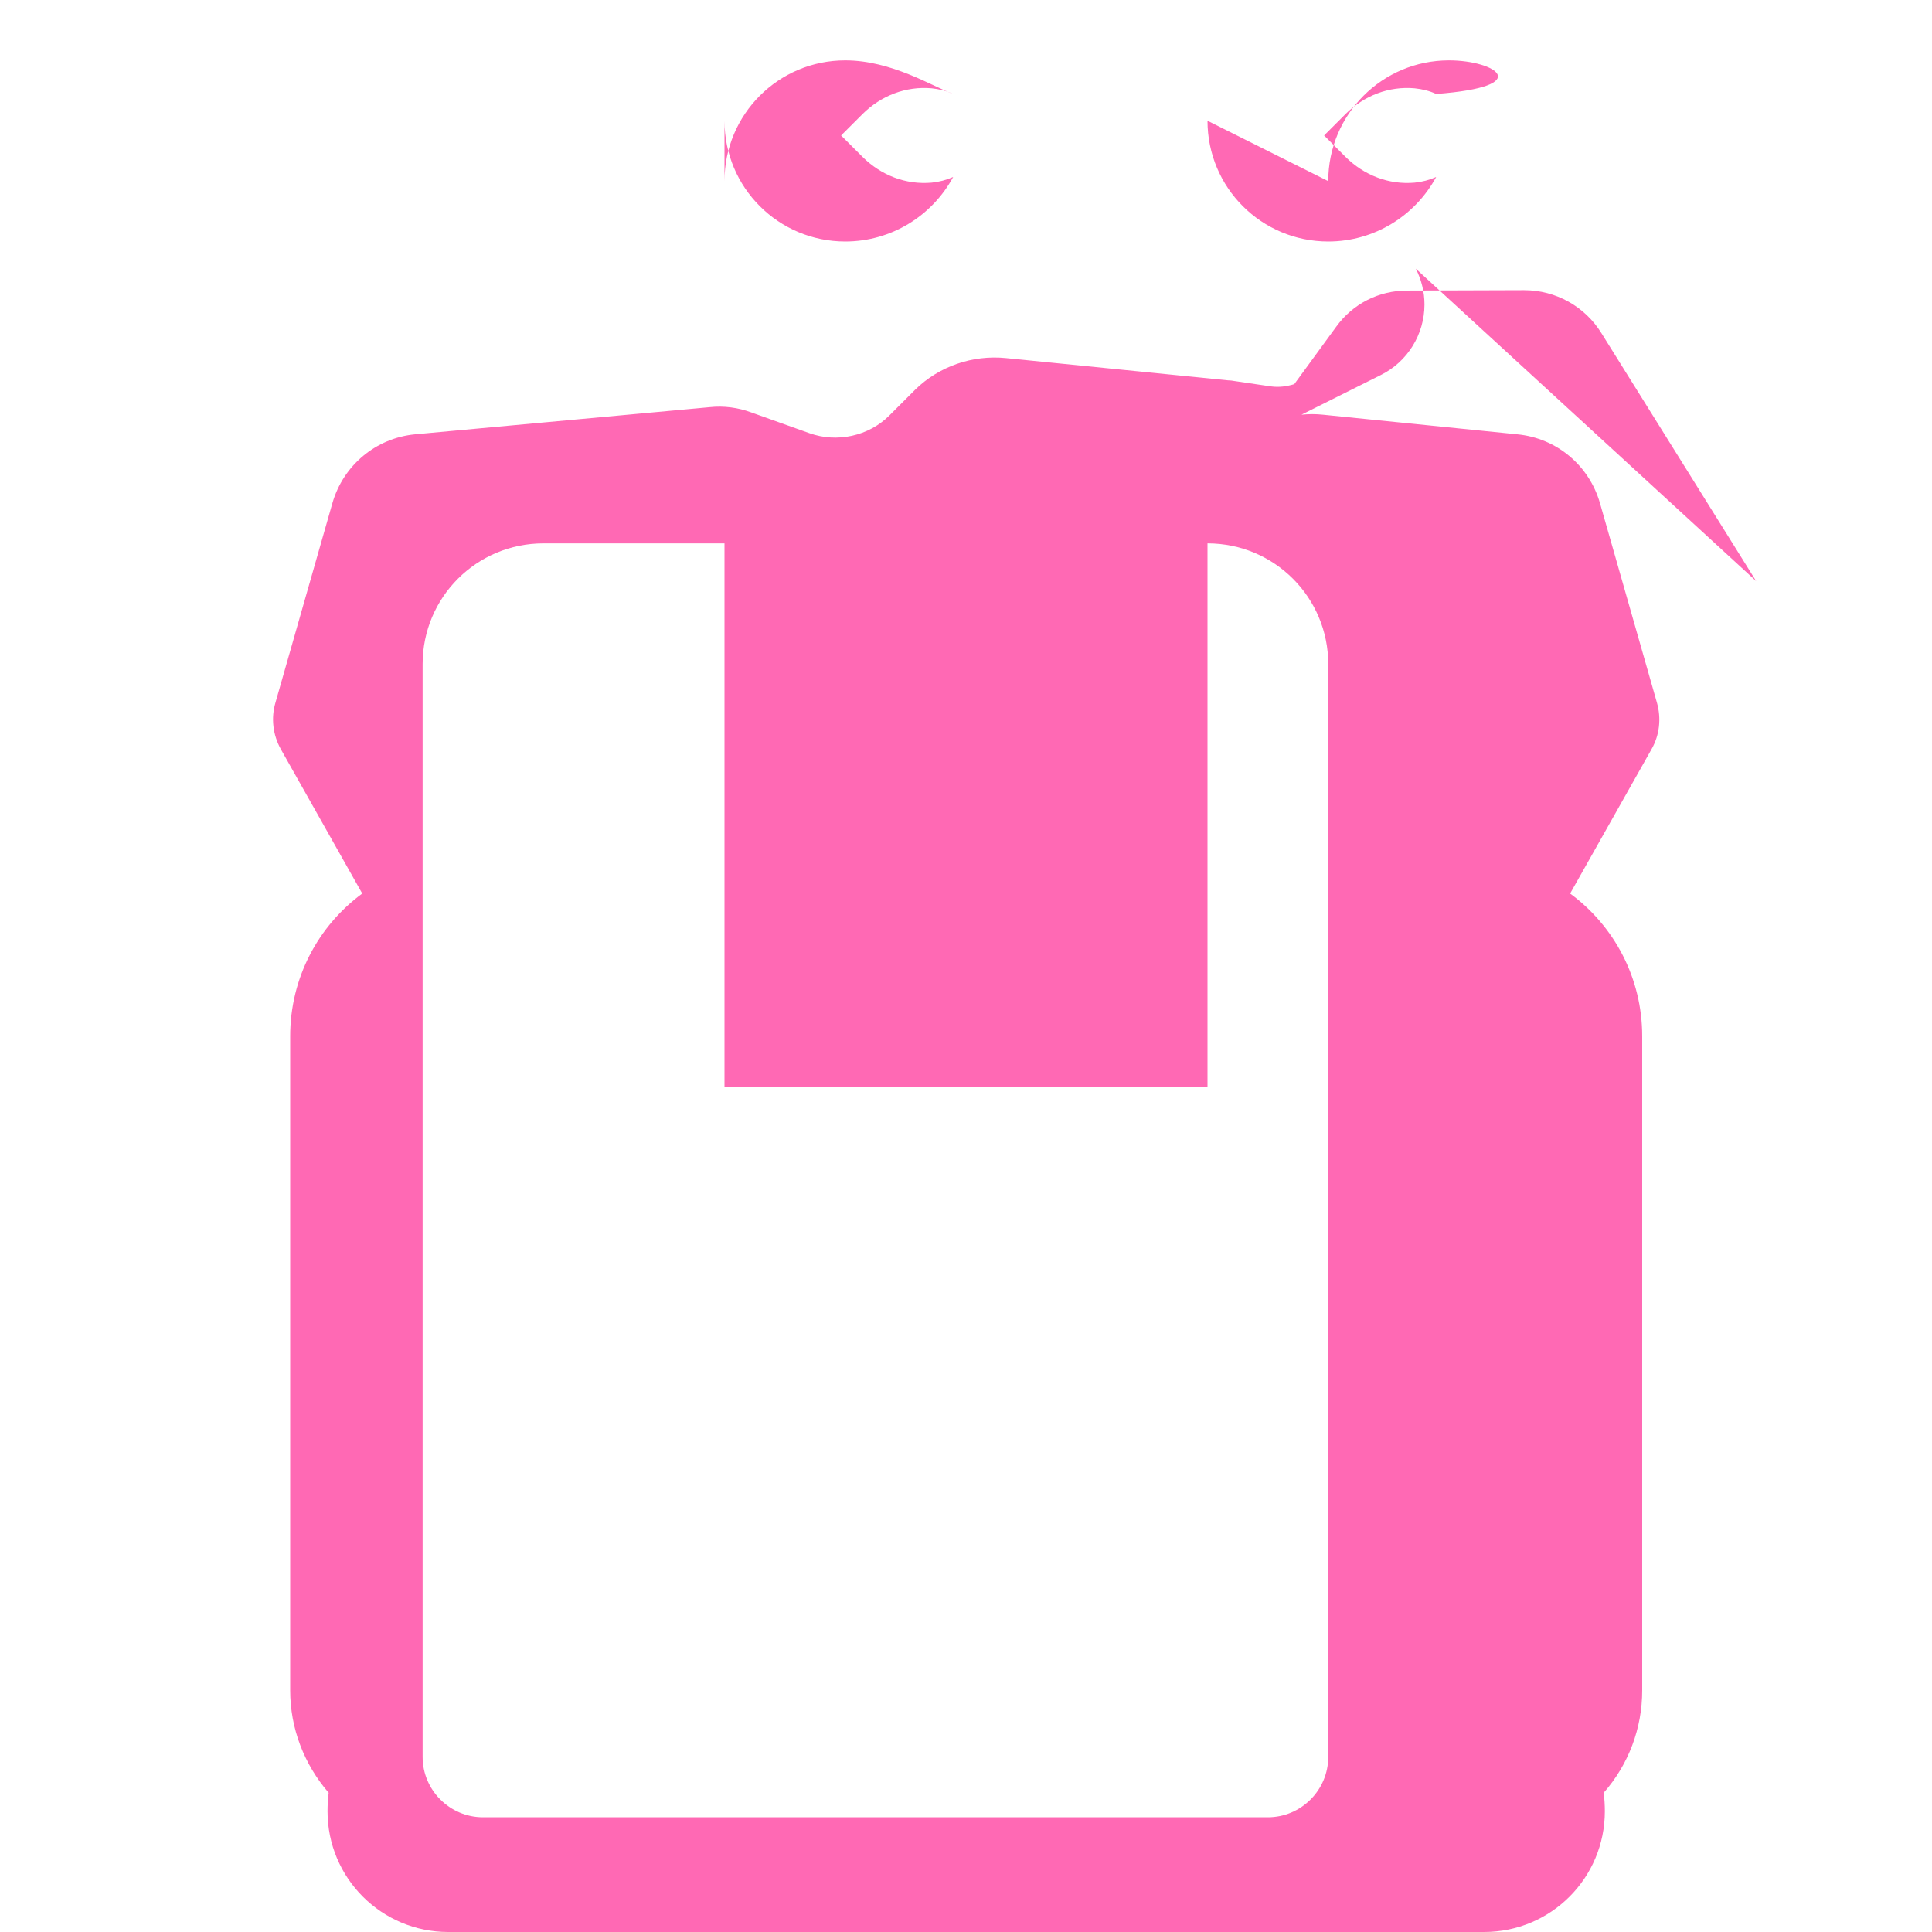
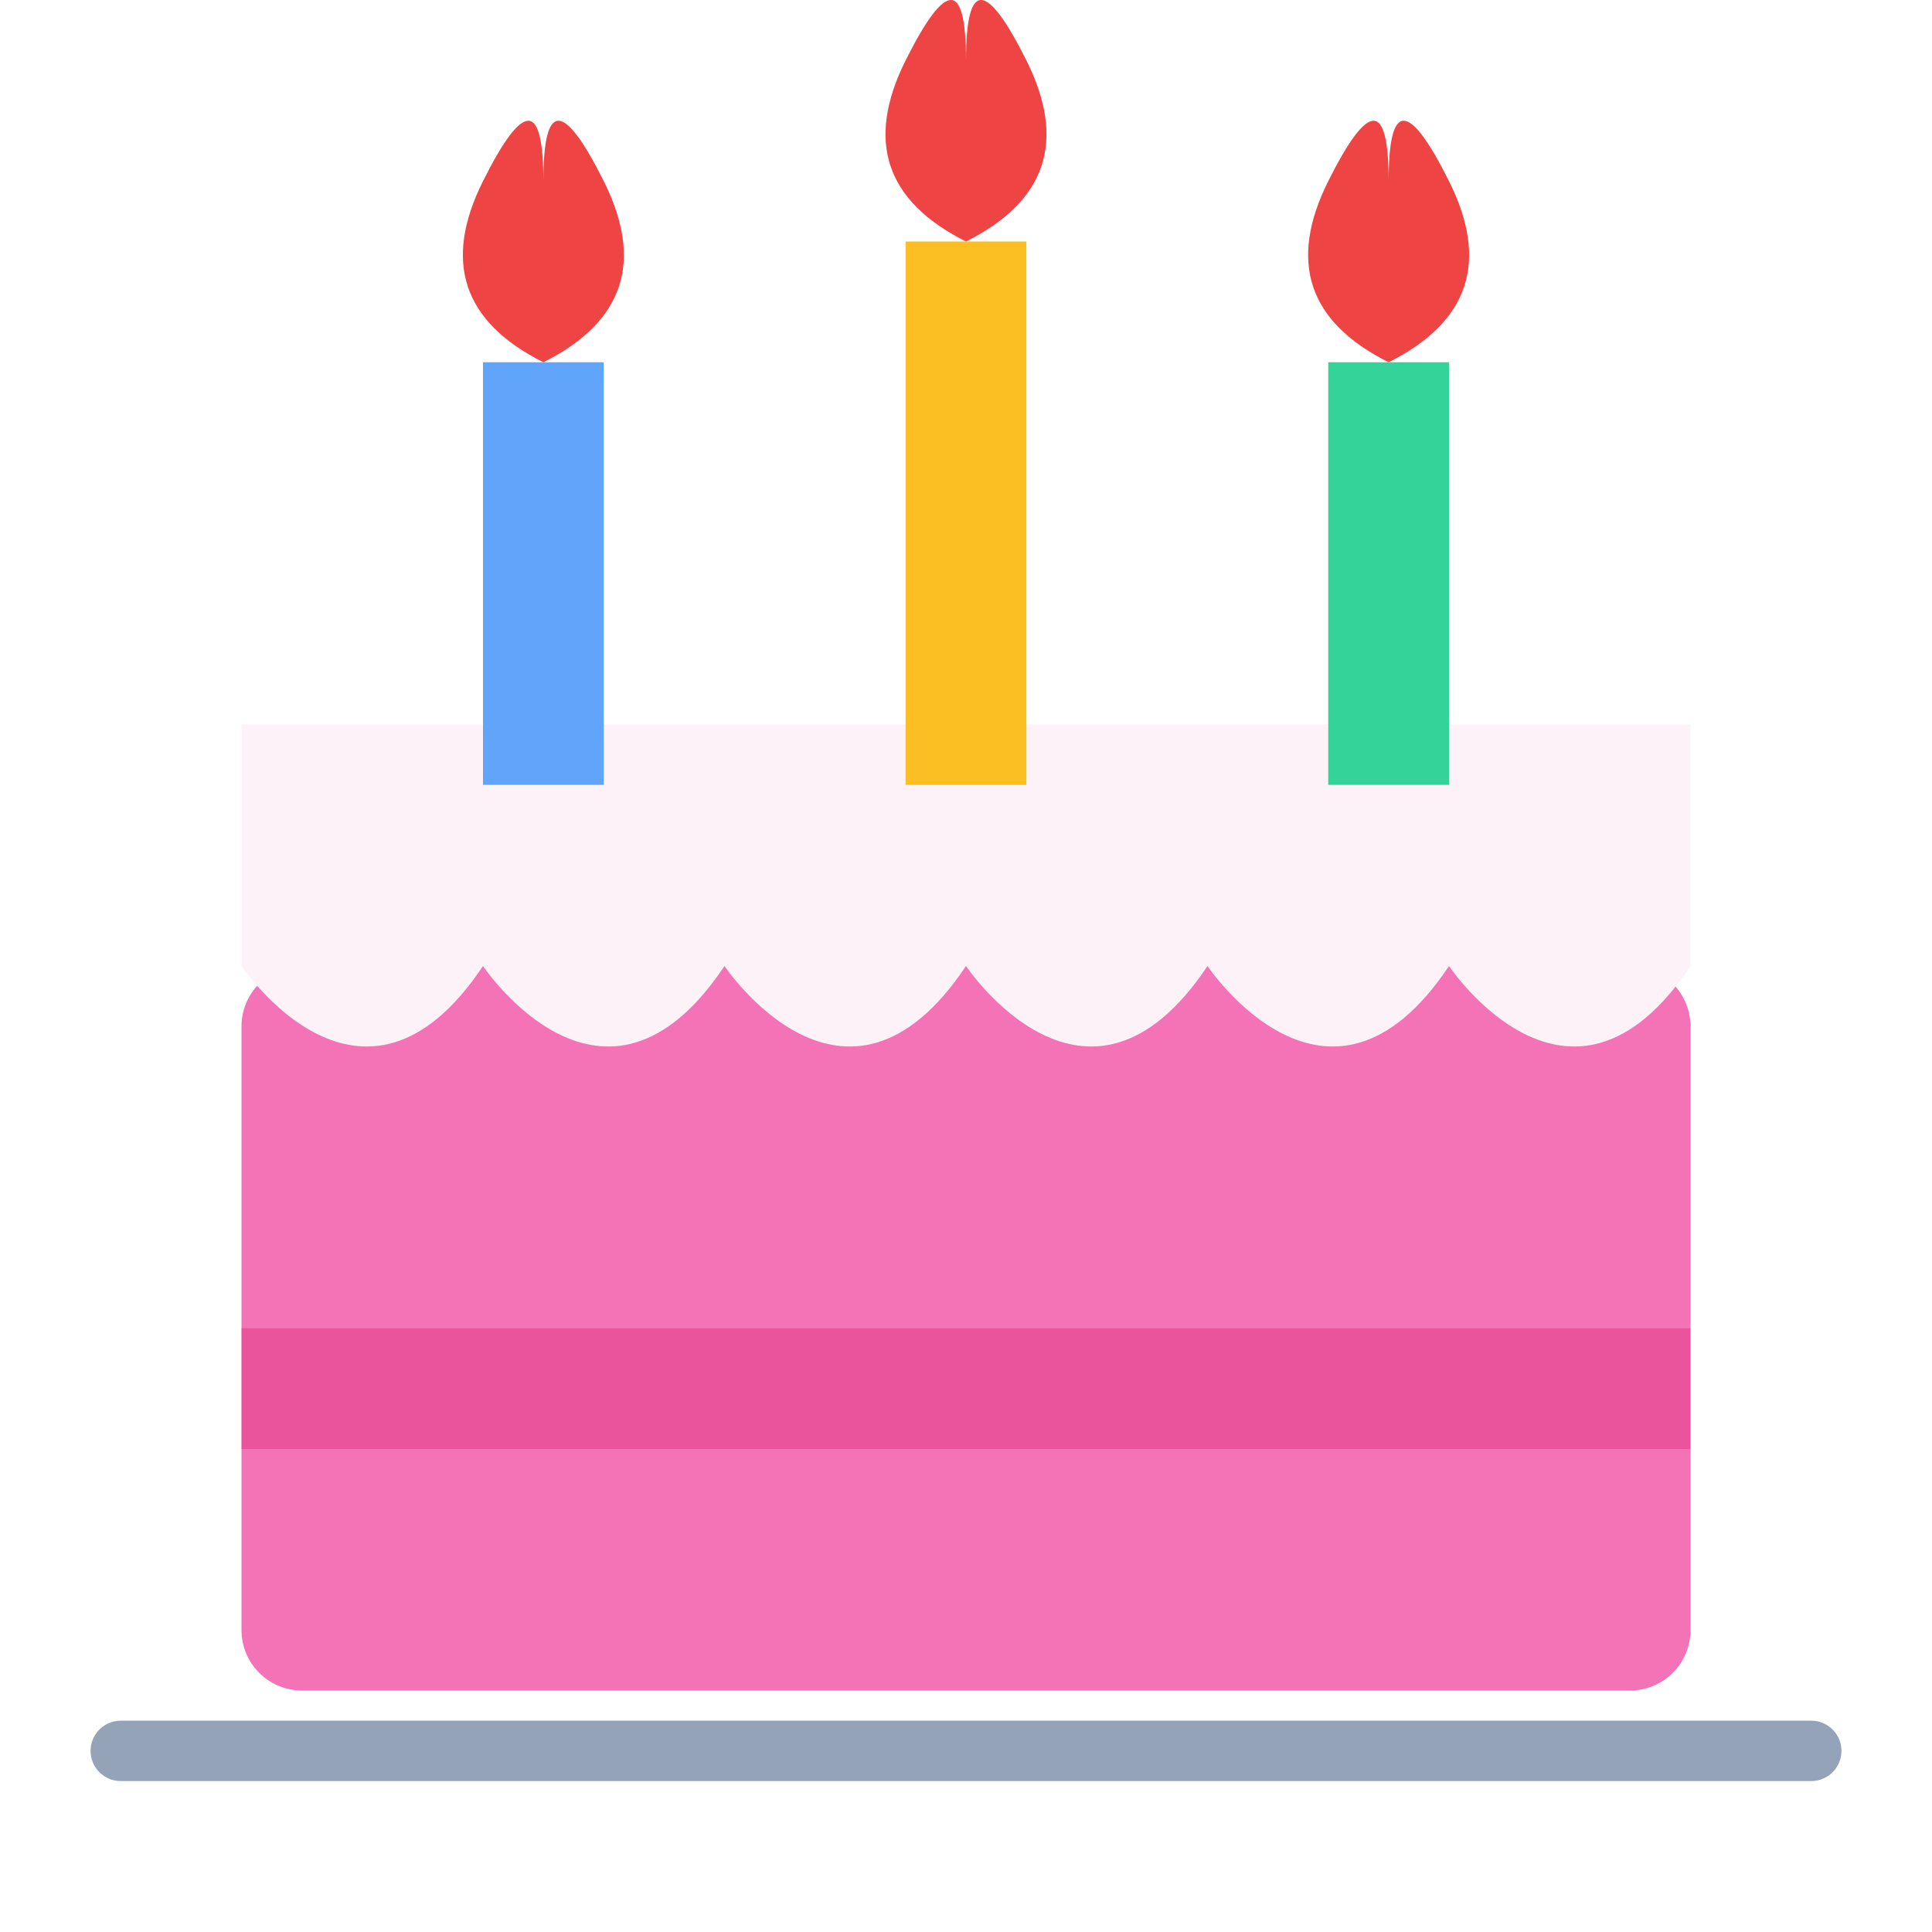
- <svg xmlns="http://www.w3.org/2000/svg" viewBox="0 0 512 512">
-   <path fill="#ff69b4" d="M192 32c0 17.7 14.3 32 32 32c12.3 0 23.1-6.9 28.6-17.1c-1.8 .8-3.7 1.3-5.7 1.5c-6.8 .6-13.4-1.9-18.4-6.9l-5.6-5.6 5.6-5.6c5-5 11.6-7.5 18.4-6.9c2 .2 4 .7 5.7 1.5C247.1 22.9 236.3 16 224 16c-17.7 0-32 14.3-32 32zM320 32c0 17.7 14.3 32 32 32c12.3 0 23.1-6.9 28.6-17.1c-1.8 .8-3.7 1.3-5.7 1.5c-6.8 .6-13.4-1.9-18.4-6.9l-5.6-5.6 5.6-5.6c5-5 11.6-7.5 18.4-6.9c2 .2 4 .7 5.7 1.5C407.1 22.9 396.3 16 384 16c-17.7 0-32 14.3-32 32zm145.4 122l-41-65.7c-4.4-7.1-12.1-11.4-20.5-11.4L372.9 77c-7.5 0-14.4 3.5-18.8 9.6L343 101.8c-2 .6-4 .9-6.2 .6l-9.5-1.4c-.6-.1-1.2-.2-1.8-.2l-58.9-5.9c-8.9-.9-17.8 2.2-24.1 8.4l-6.8 6.8c-5.5 5.5-13.9 7.3-21.2 4.7l-15.4-5.5c-3.5-1.3-7.3-1.8-11-1.4L110 115.1c-10.4 1-19 8.2-21.9 18.2l-15.1 52.9c-1.2 4.1-.7 8.5 1.4 12.3l21.6 38.3c-11.7 8.6-19.1 22.4-19.1 37.8L76.9 448c0 10 3.7 19.6 10.2 27.1c-.2 1.6-.3 3.3-.3 4.9c0 17.7 14.3 32 32 32l274.5 0c17.7 0 32-14.3 32-32c0-1.6-.1-3.3-.3-4.9c6.6-7.5 10.2-17.1 10.2-27.1l0-173.4c0-15.4-7.4-29.2-19.1-37.8l21.6-38.3c2.1-3.7 2.6-8.1 1.4-12.3l-15.1-52.9c-2.9-10-11.5-17.2-21.9-18.2l-51.5-5.2c-1.9-.2-3.8-.2-5.7 0l21-10.5c7.1-3.5 11.6-10.8 11.6-18.7c0-3.3-.8-6.6-2.3-9.5zM192 144l0 144 128 0 0-144c17.7 0 32 14.3 32 32l0 112 0 160 0 17.6c0 8.8-7.2 16-16 16l-208 0c-8.8 0-16-7.2-16-16l0-17.6 0-160 0-112c0-17.7 14.3-32 32-32z" />
+ <svg xmlns="http://www.w3.org/2000/svg" viewBox="0 0 64 64" fill="none" stroke="currentColor" stroke-width="2" stroke-linecap="round" stroke-linejoin="round">
+   <rect x="8" y="32" width="48" height="24" rx="2" ry="2" fill="#F472B6" stroke="none" />
+   <path d="M8 32 C8 32, 12 38, 16 32 C 16 32, 20 38, 24 32 C 24 32, 28 38, 32 32 C 32 32, 36 38, 40 32 C 40 32, 44 38, 48 32 C 48 32, 52 38, 56 32 L 56 24 L 8 24 Z" fill="#FDF2F8" stroke="none" />
+   <rect x="8" y="44" width="48" height="4" fill="#DB2777" stroke="none" opacity="0.4" />
+   <rect x="16" y="12" width="4" height="14" fill="#60A5FA" stroke="none" />
+   <rect x="30" y="8" width="4" height="18" fill="#FBBF24" stroke="none" />
+   <rect x="44" y="12" width="4" height="14" fill="#34D399" stroke="none" />
+   <path d="M18 4 Q18 0, 16 4 Q14 8, 18 10 Q22 8, 20 4 Q18 0 18 4" fill="#EF4444" stroke="none" transform="translate(0, 2)" />
+   <path d="M32 0 Q32 -4, 30 0 Q28 4, 32 6 Q36 4, 34 0 Q32 -4 32 0" fill="#EF4444" stroke="none" transform="translate(0, 2)" />
+   <path d="M46 4 Q46 0, 44 4 Q42 8, 46 10 Q50 8, 48 4 Q46 0 46 4" fill="#EF4444" stroke="none" transform="translate(0, 2)" />
+   <line x1="4" y1="58" x2="60" y2="58" stroke="#94A3B8" stroke-width="2" />
</svg>
